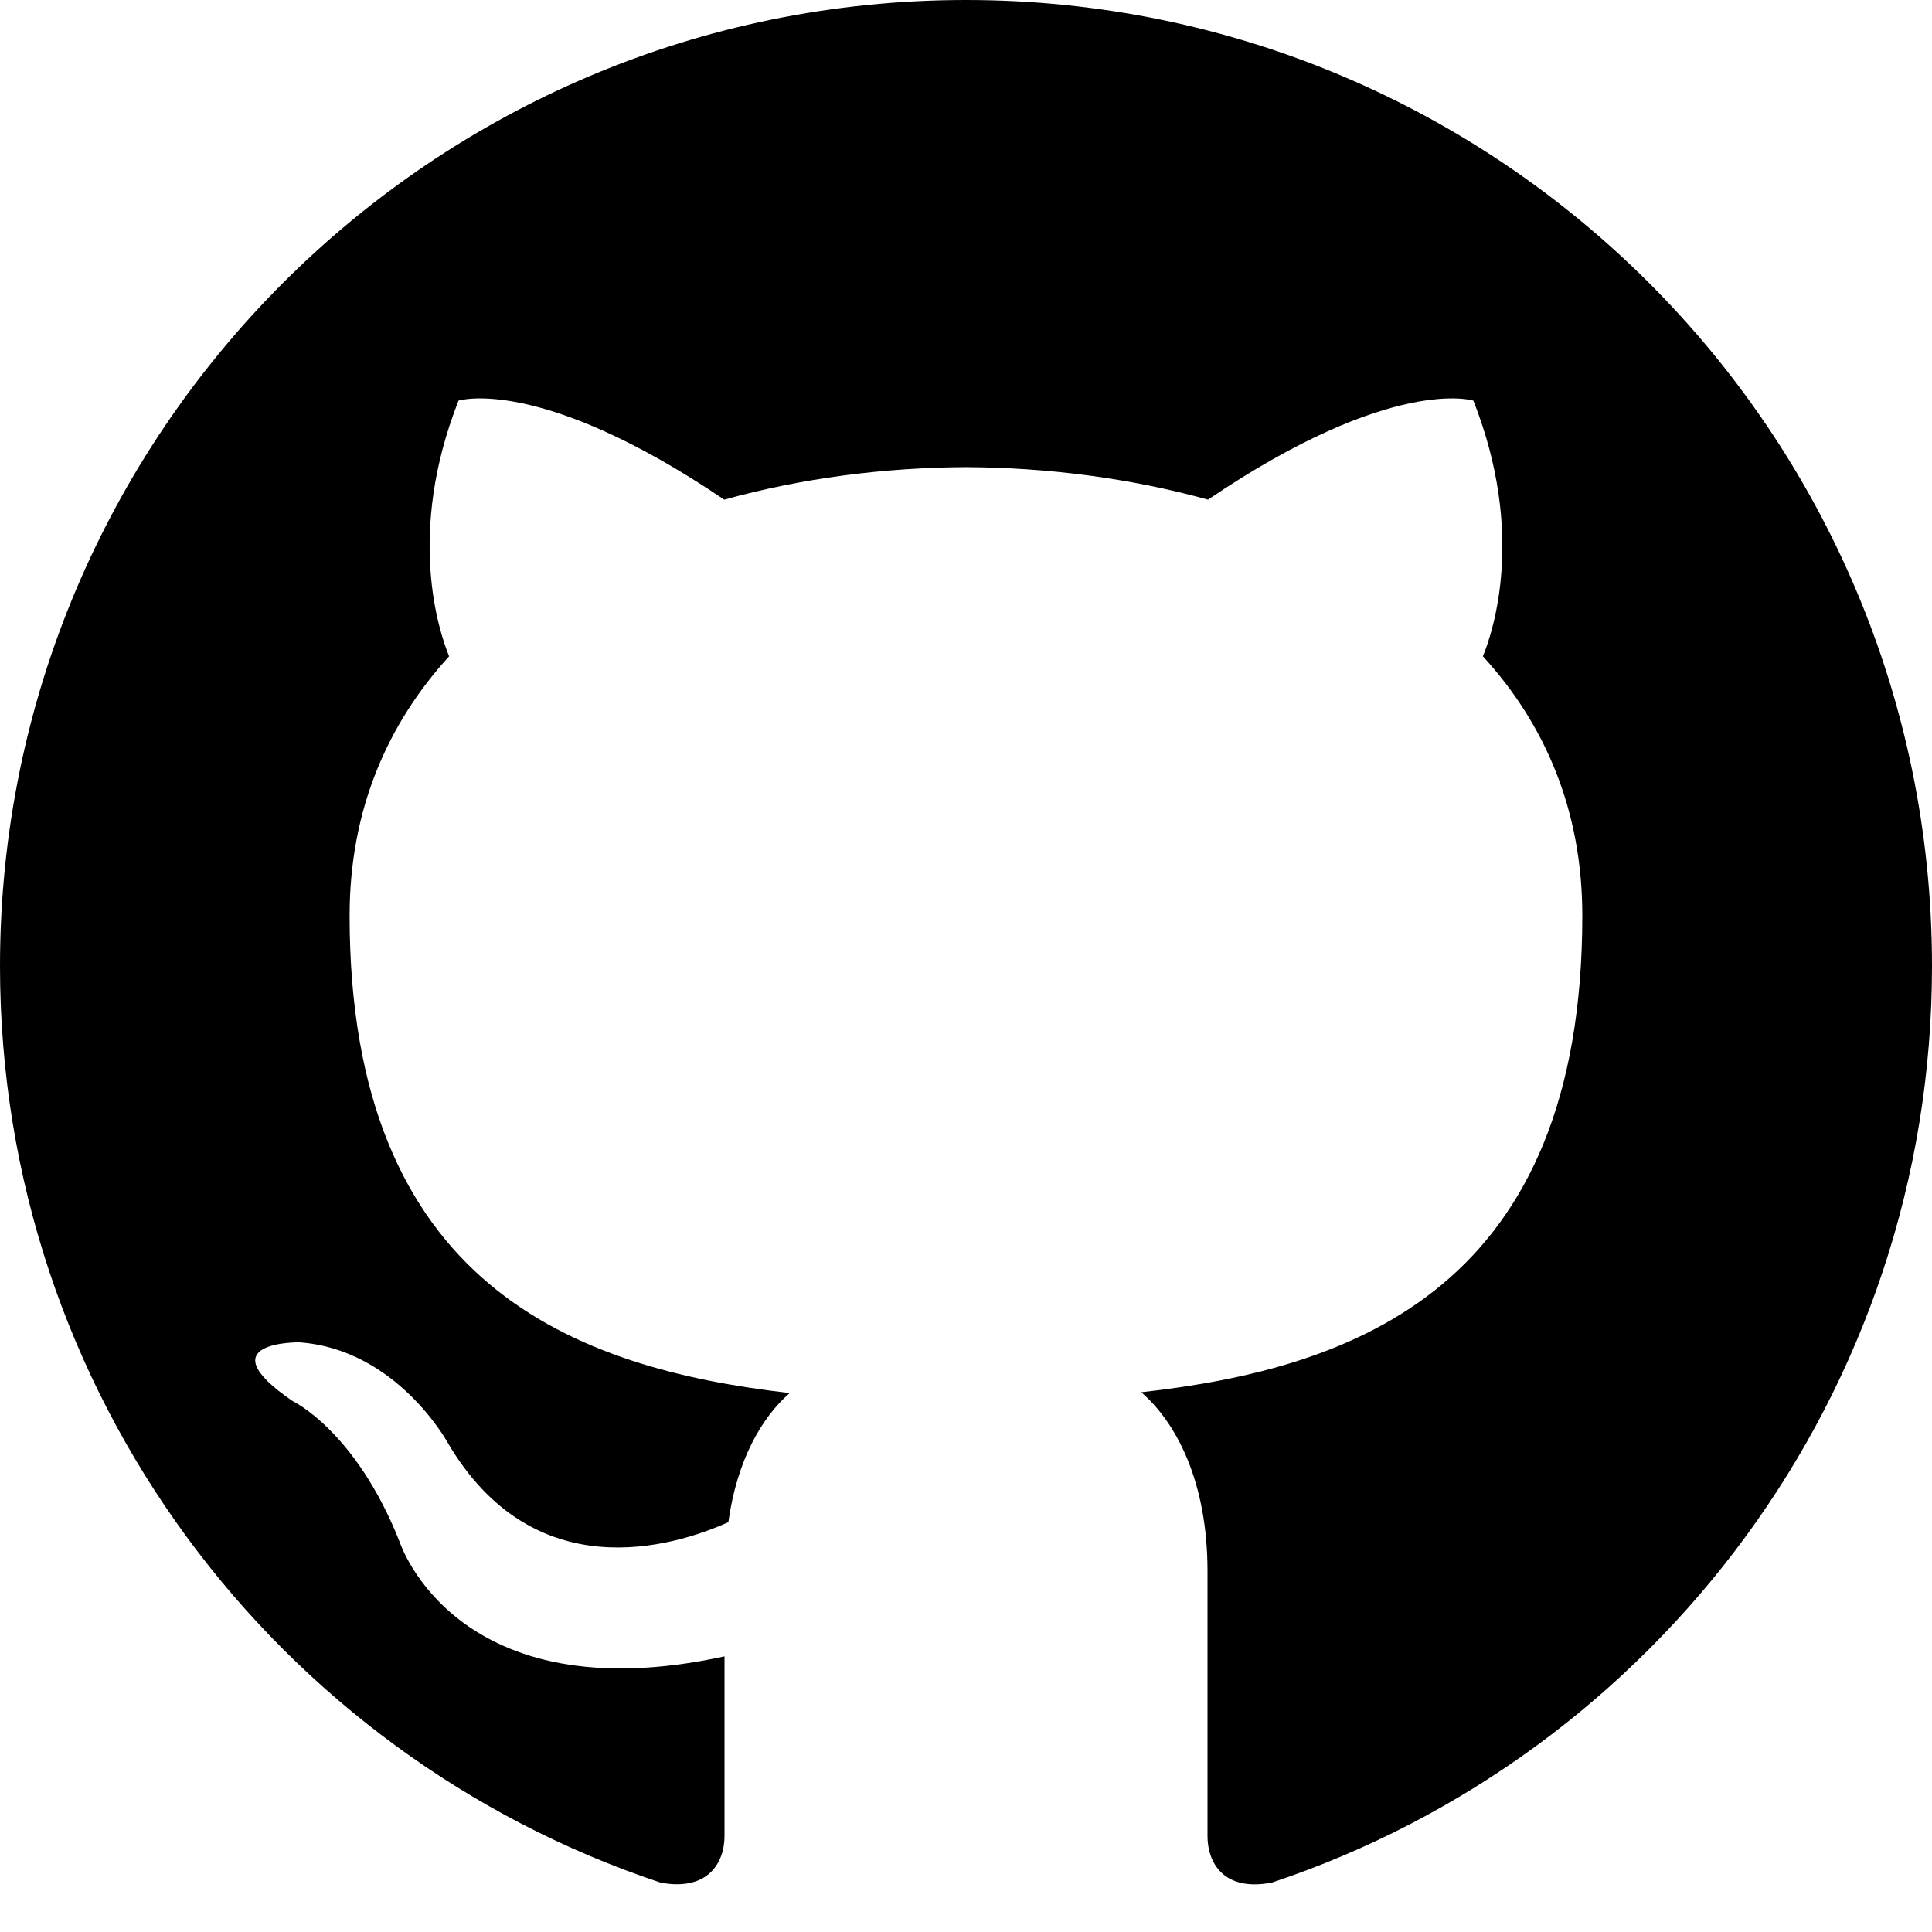
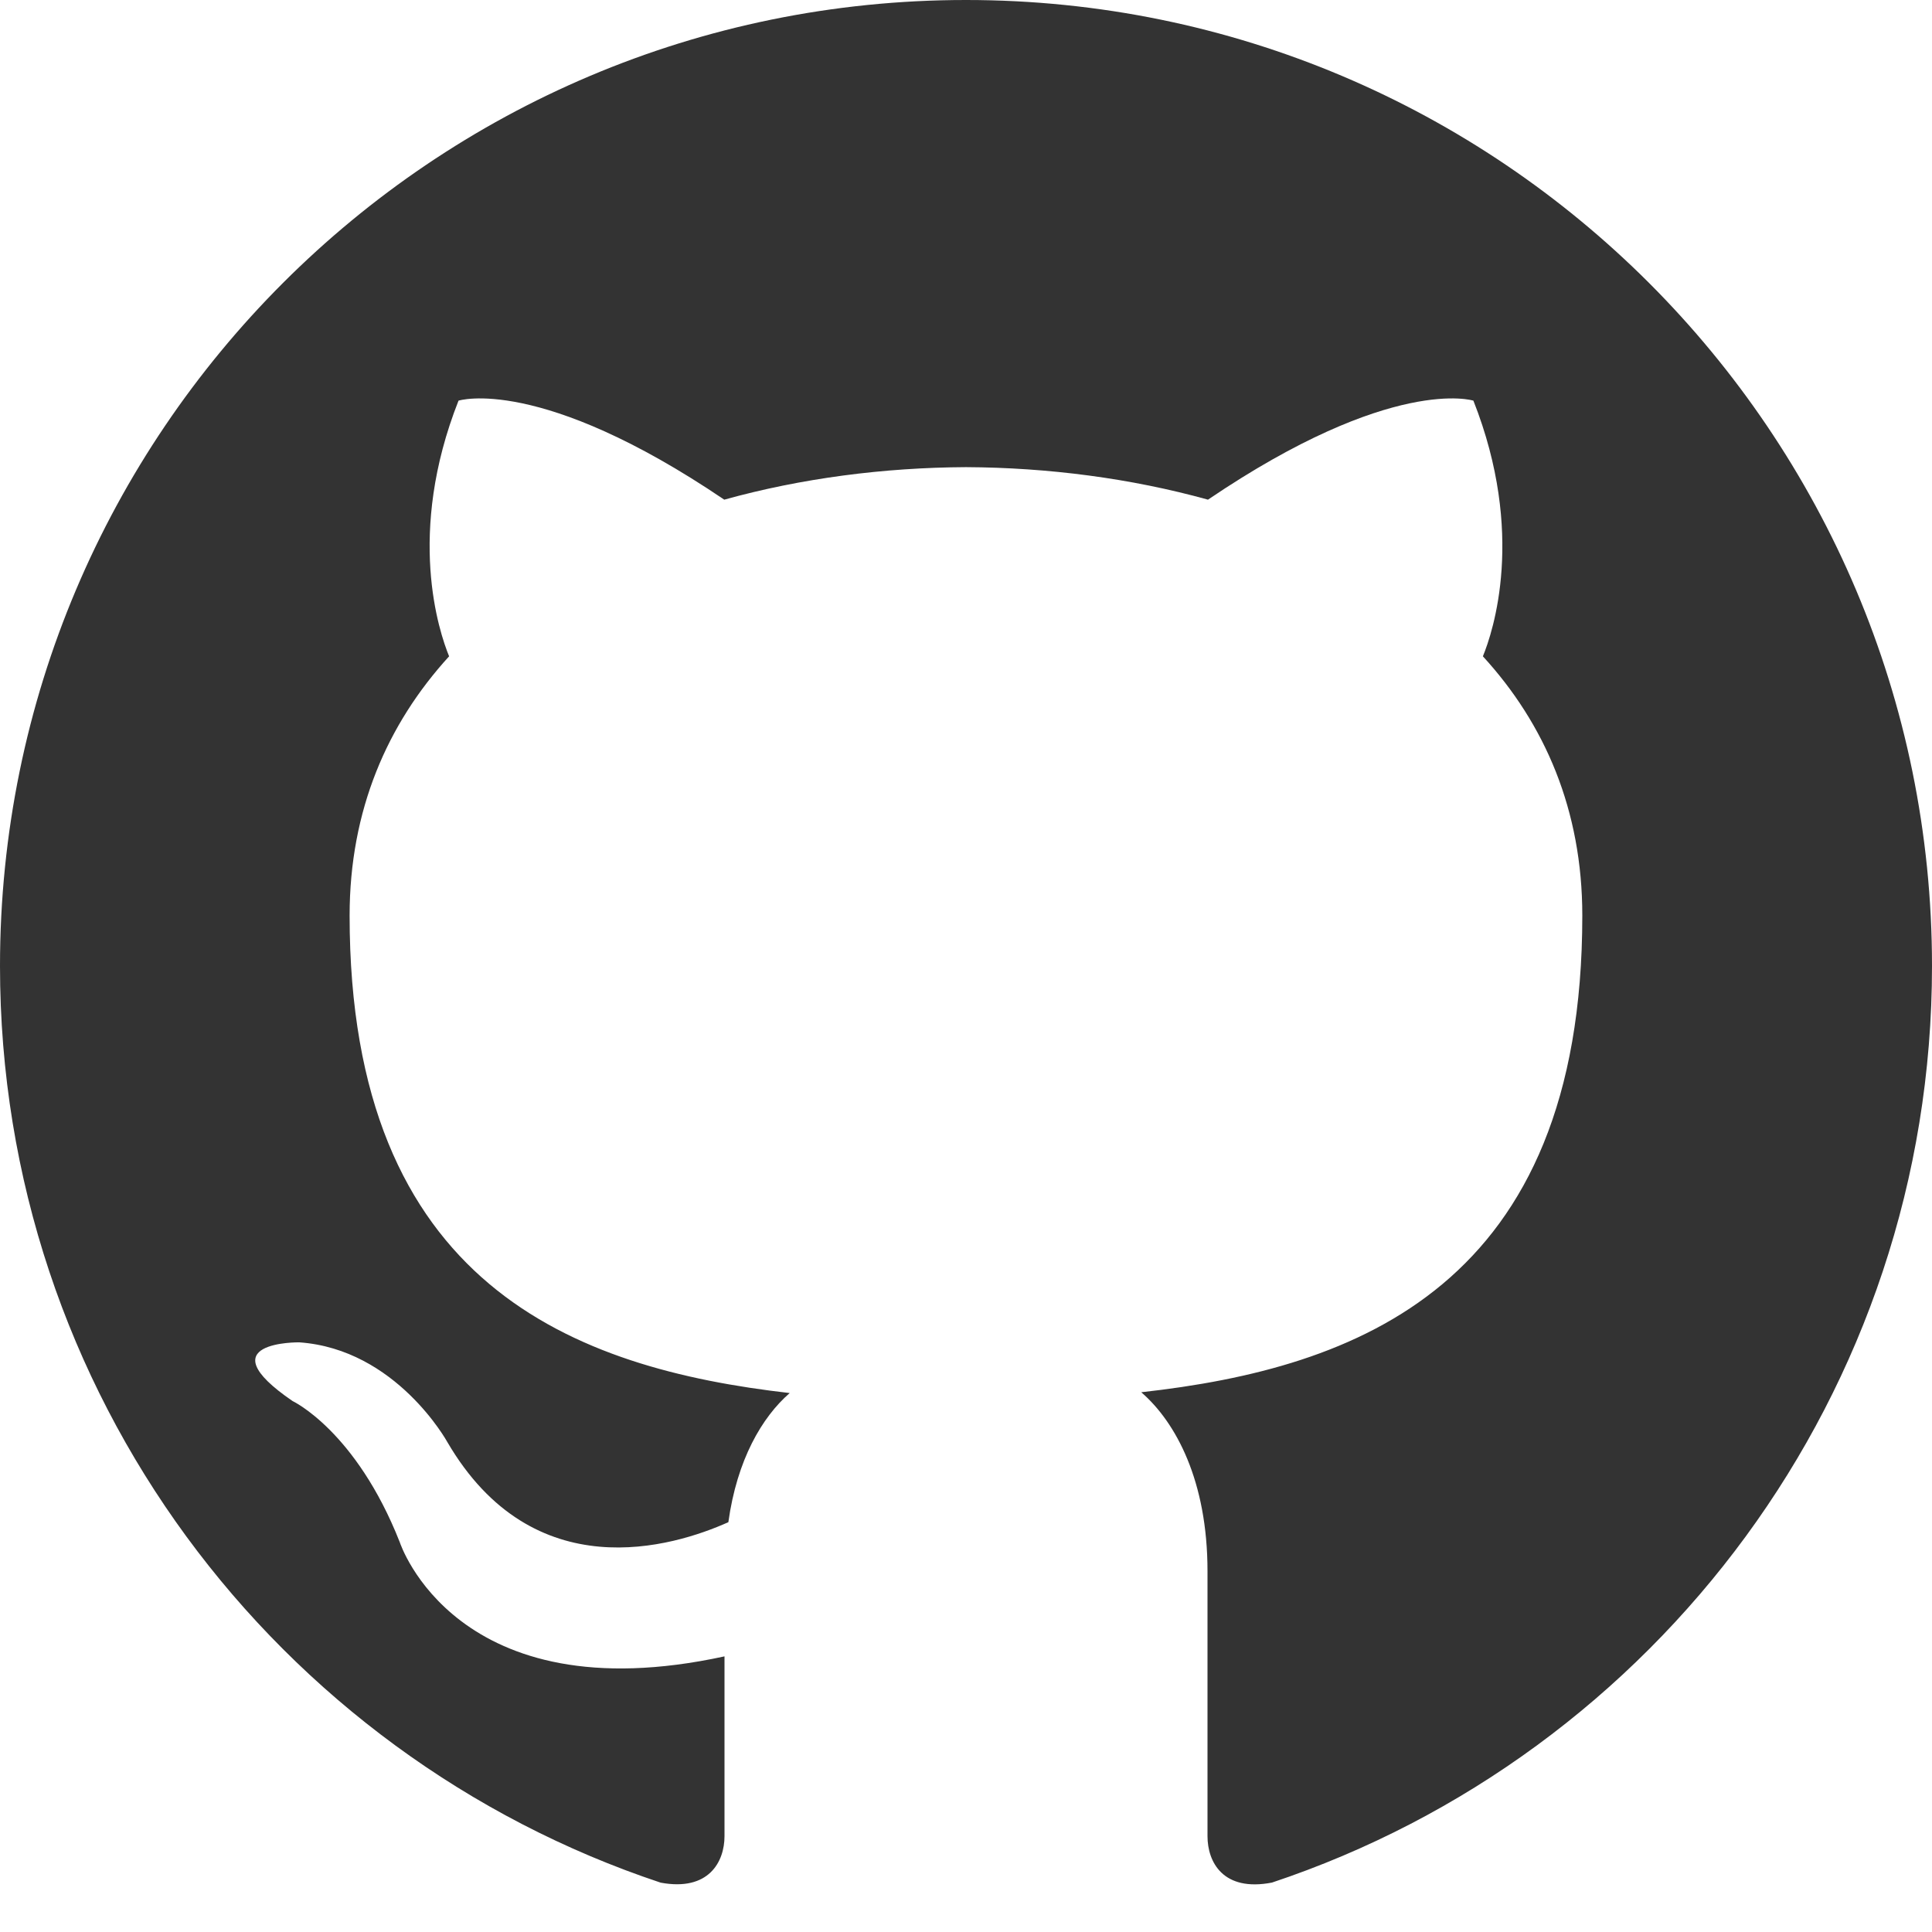
<svg xmlns="http://www.w3.org/2000/svg" width="24" height="24" viewBox="0 0 24 24">
-   <path d="M12 0c-6.626 0-12 5.373-12 12 0 5.302 3.438 9.8 8.207 11.387.599.111.793-.261.793-.577v-2.234c-3.338.726-4.033-1.416-4.033-1.416-.546-1.387-1.333-1.756-1.333-1.756-1.089-.745.083-.729.083-.729 1.205.084 1.839 1.237 1.839 1.237 1.07 1.834 2.807 1.304 3.492.997.107-.775.418-1.305.762-1.604-2.665-.305-5.467-1.334-5.467-5.931 0-1.311.469-2.381 1.236-3.221-.124-.303-.535-1.524.117-3.176 0 0 1.008-.322 3.301 1.23.957-.266 1.983-.399 3.003-.404 1.02.005 2.047.138 3.006.404 2.291-1.552 3.297-1.23 3.297-1.23.653 1.653.242 2.874.118 3.176.77.84 1.235 1.911 1.235 3.221 0 4.609-2.807 5.624-5.479 5.921.43.372.823 1.102.823 2.222v3.293c0 .319.192.694.801.576 4.765-1.589 8.199-6.086 8.199-11.386 0-6.627-5.373-12-12-12z" />
+   <path fill="#333" d="M12 0c-6.626 0-12 5.373-12 12 0 5.302 3.438 9.8 8.207 11.387.599.111.793-.261.793-.577v-2.234c-3.338.726-4.033-1.416-4.033-1.416-.546-1.387-1.333-1.756-1.333-1.756-1.089-.745.083-.729.083-.729 1.205.084 1.839 1.237 1.839 1.237 1.07 1.834 2.807 1.304 3.492.997.107-.775.418-1.305.762-1.604-2.665-.305-5.467-1.334-5.467-5.931 0-1.311.469-2.381 1.236-3.221-.124-.303-.535-1.524.117-3.176 0 0 1.008-.322 3.301 1.23.957-.266 1.983-.399 3.003-.404 1.02.005 2.047.138 3.006.404 2.291-1.552 3.297-1.23 3.297-1.23.653 1.653.242 2.874.118 3.176.77.84 1.235 1.911 1.235 3.221 0 4.609-2.807 5.624-5.479 5.921.43.372.823 1.102.823 2.222v3.293c0 .319.192.694.801.576 4.765-1.589 8.199-6.086 8.199-11.386 0-6.627-5.373-12-12-12z" />
</svg>
